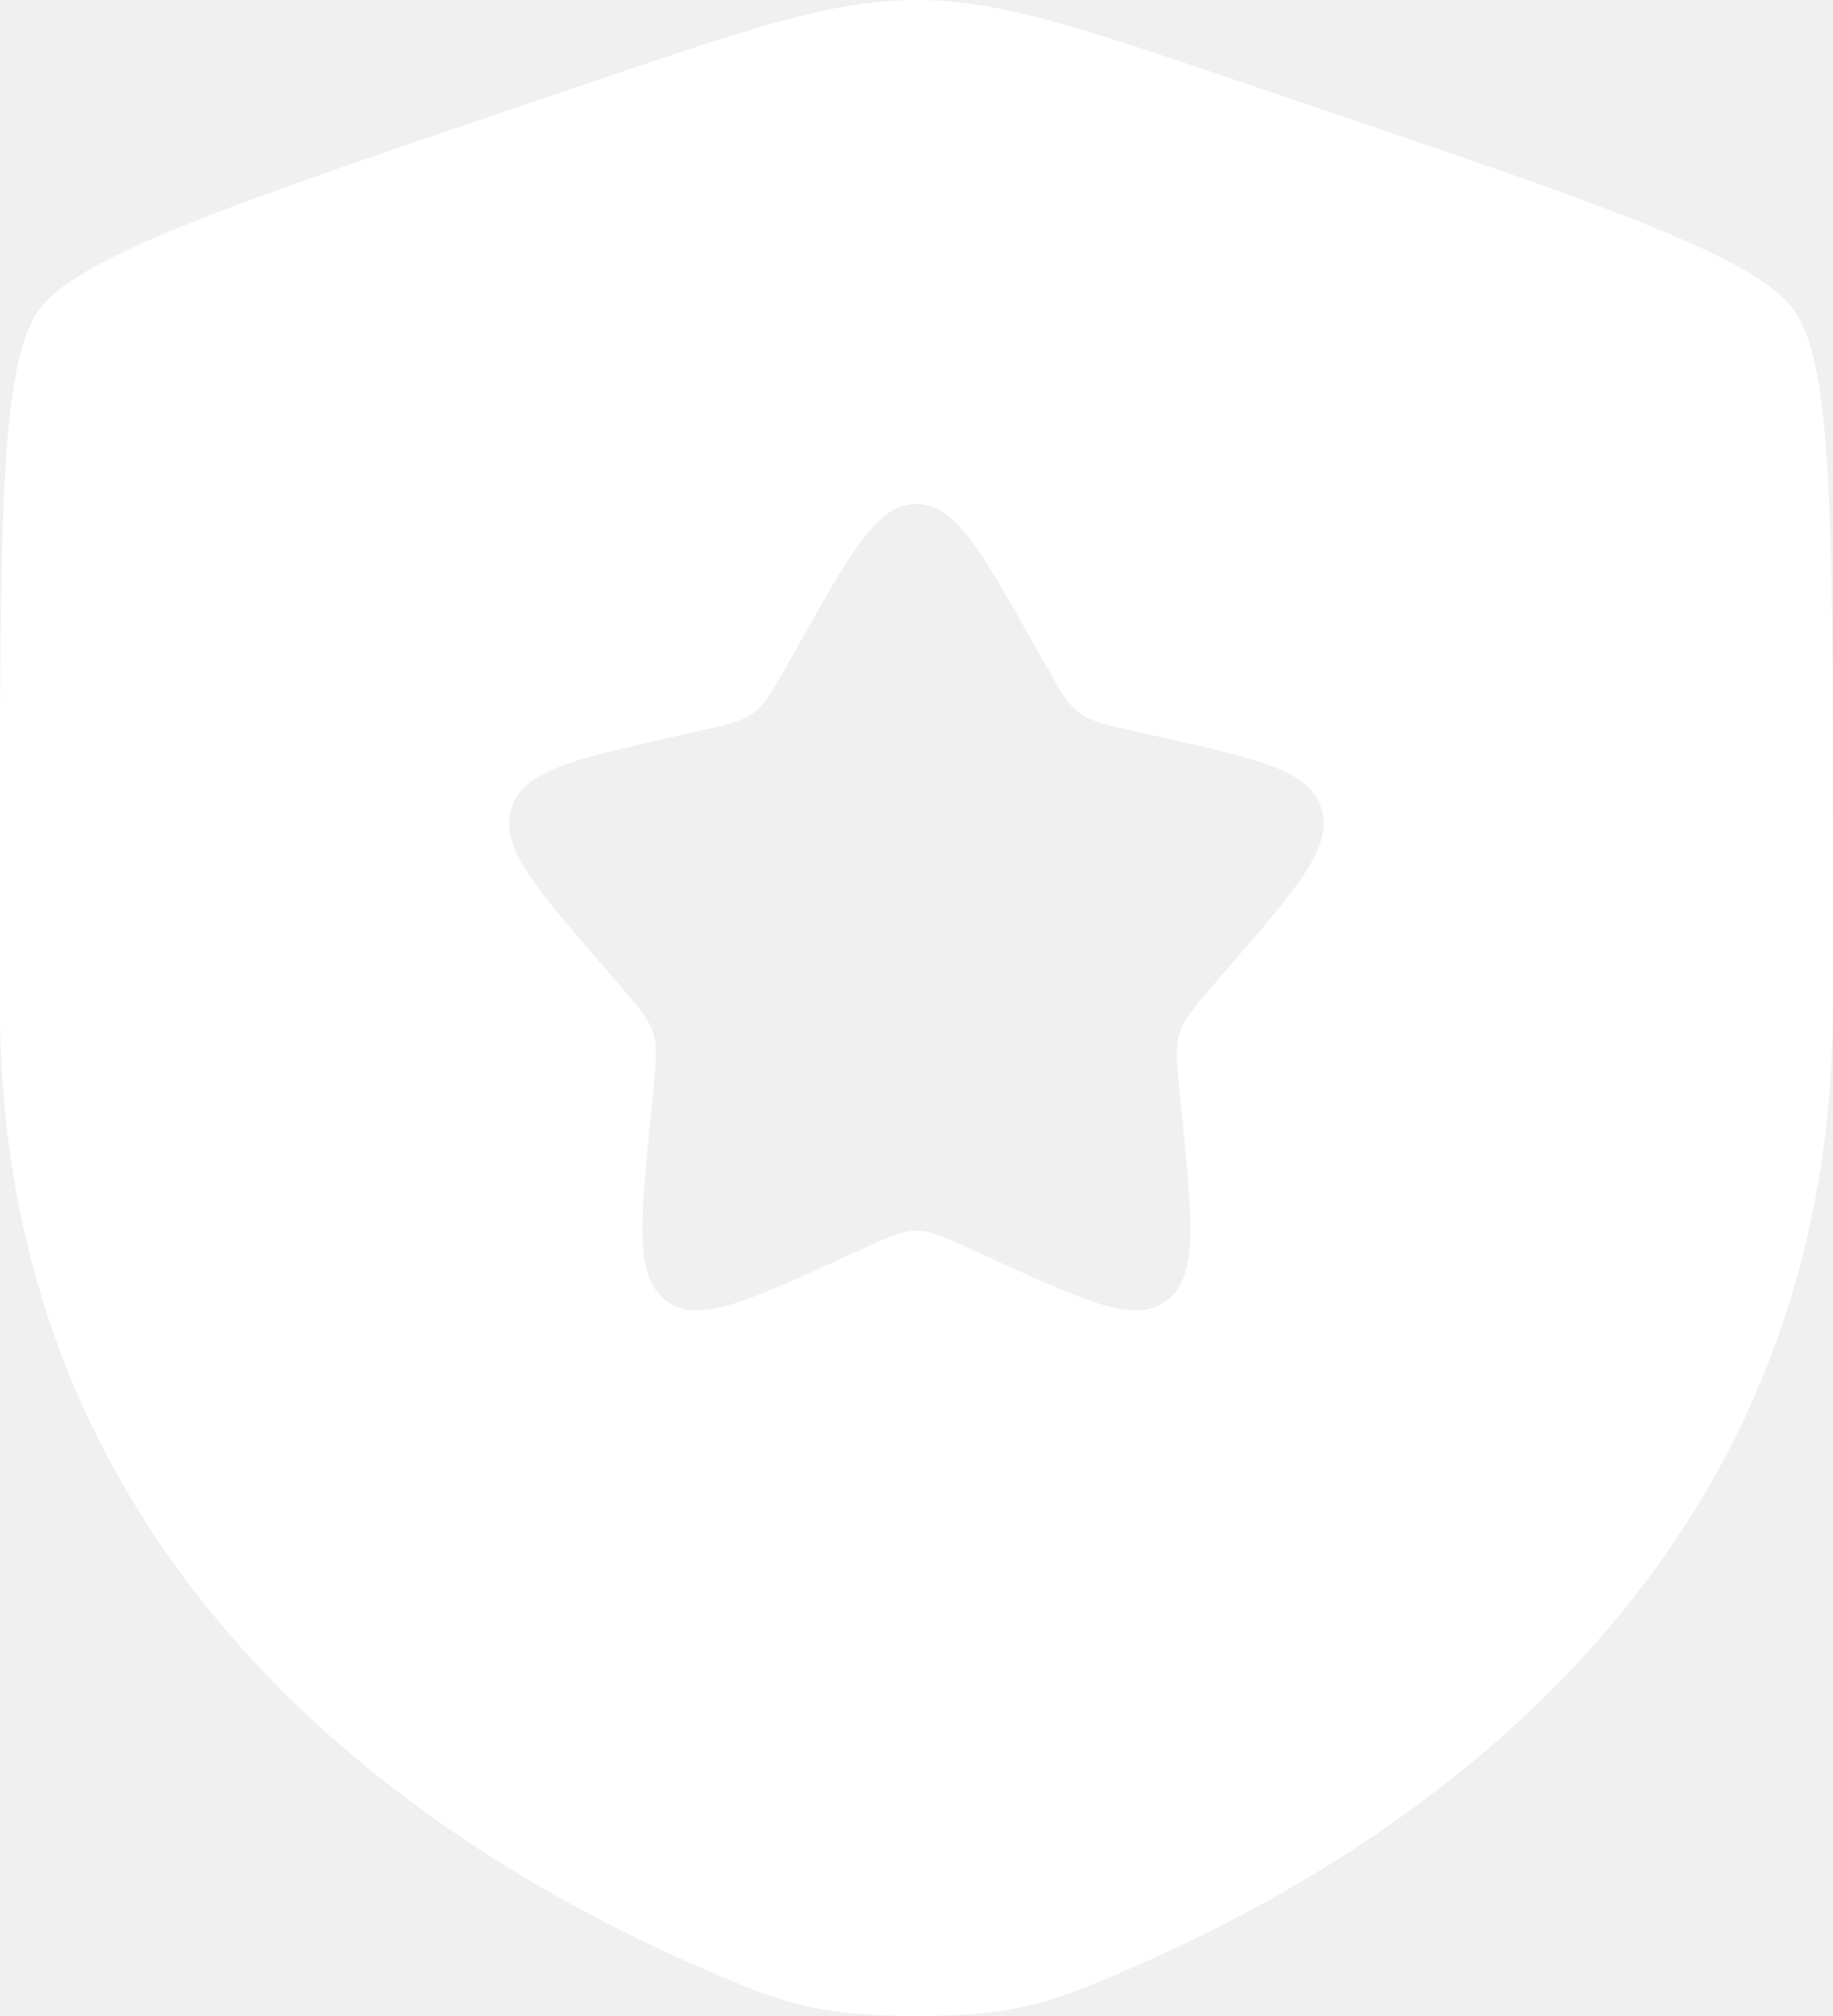
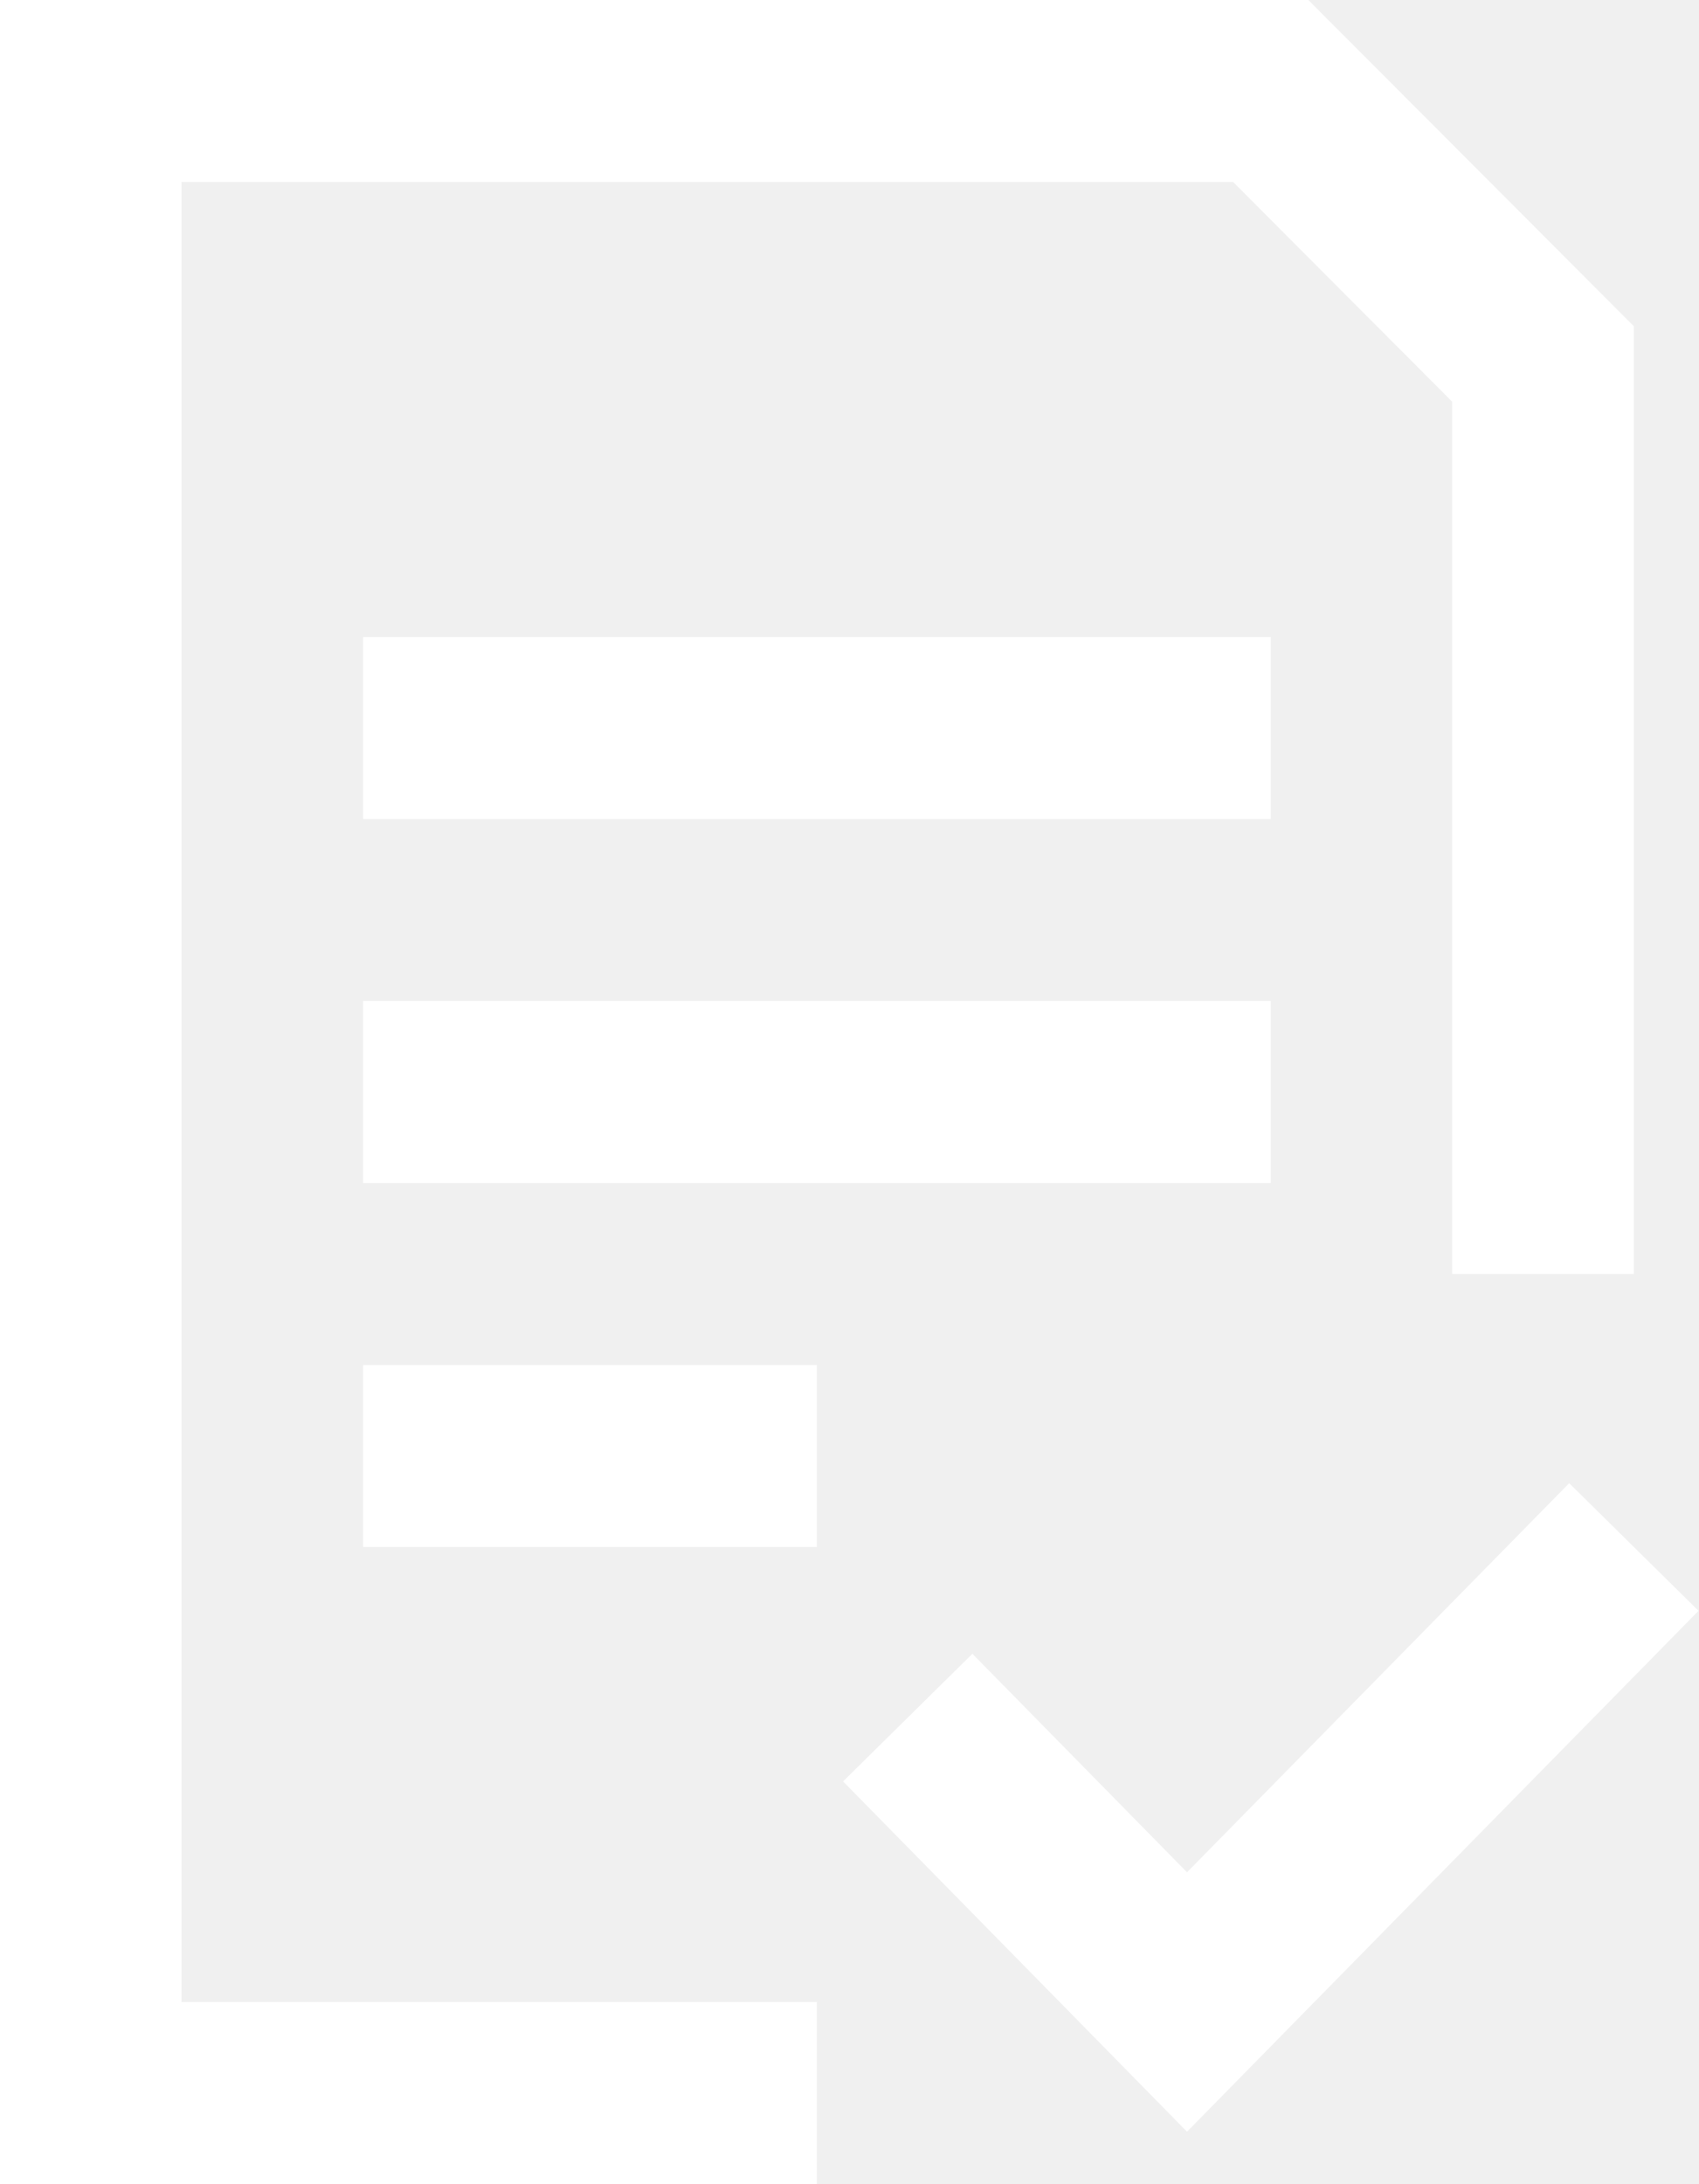
- <svg xmlns="http://www.w3.org/2000/svg" width="20" height="22" viewBox="0 0 20 22" fill="none">
-   <path fill-rule="evenodd" clip-rule="evenodd" d="M0.419 3.391C0 3.982 0 5.741 0 9.258V10.991C0 17.192 4.71 20.202 7.665 21.48C8.467 21.827 8.867 22 10 22C11.133 22 11.533 21.827 12.335 21.48C15.29 20.202 20 17.192 20 10.991V9.258C20 5.741 20 3.982 19.581 3.391C19.161 2.799 17.491 2.233 14.15 1.101L13.514 0.885C11.772 0.295 10.902 0 10 0C9.098 0 8.228 0.295 6.486 0.885L5.85 1.101C2.509 2.233 0.839 2.799 0.419 3.391ZM8.735 7L8.589 7.258C8.429 7.542 8.349 7.685 8.224 7.778C8.1 7.872 7.944 7.907 7.634 7.976L7.351 8.04C6.258 8.285 5.711 8.407 5.581 8.821C5.451 9.235 5.824 9.666 6.569 10.529L6.762 10.752C6.974 10.998 7.079 11.12 7.127 11.272C7.175 11.424 7.159 11.587 7.127 11.914L7.098 12.212C6.985 13.363 6.928 13.939 7.269 14.194C7.609 14.45 8.121 14.217 9.145 13.751L9.41 13.63C9.7 13.497 9.846 13.431 10 13.431C10.154 13.431 10.3 13.497 10.591 13.63L10.855 13.751C11.879 14.217 12.391 14.45 12.731 14.194C13.072 13.939 13.015 13.363 12.902 12.212L12.873 11.914C12.841 11.587 12.825 11.423 12.873 11.272C12.921 11.12 13.027 10.998 13.238 10.752L13.431 10.529C14.176 9.666 14.549 9.235 14.419 8.821C14.289 8.407 13.742 8.285 12.649 8.04L12.366 7.976C12.056 7.907 11.9 7.872 11.776 7.778C11.651 7.685 11.571 7.542 11.411 7.258L11.265 7C10.702 6 10.421 5.5 10 5.5C9.579 5.5 9.298 6 8.735 7Z" fill="white" />
+ <svg xmlns="http://www.w3.org/2000/svg" width="14" height="18" viewBox="0 0 14 18" fill="none">
+   <path fill-rule="evenodd" clip-rule="evenodd" d="M10.784 0H0V18H6.733V16.5H1.496V1.5H10.164L11.97 3.311V10.5H13.467V2.689L10.784 0ZM10.474 6.75H2.993V5.25H10.474V6.75ZM10.474 9.75H2.993V8.25H10.474V9.75ZM6.733 12.75H2.993V11.25H6.733V12.75ZM9.784 17.569L14 13.276L12.934 12.224L9.784 15.431L8.015 13.63L6.949 14.682L9.784 17.569Z" fill="white" />
</svg>
